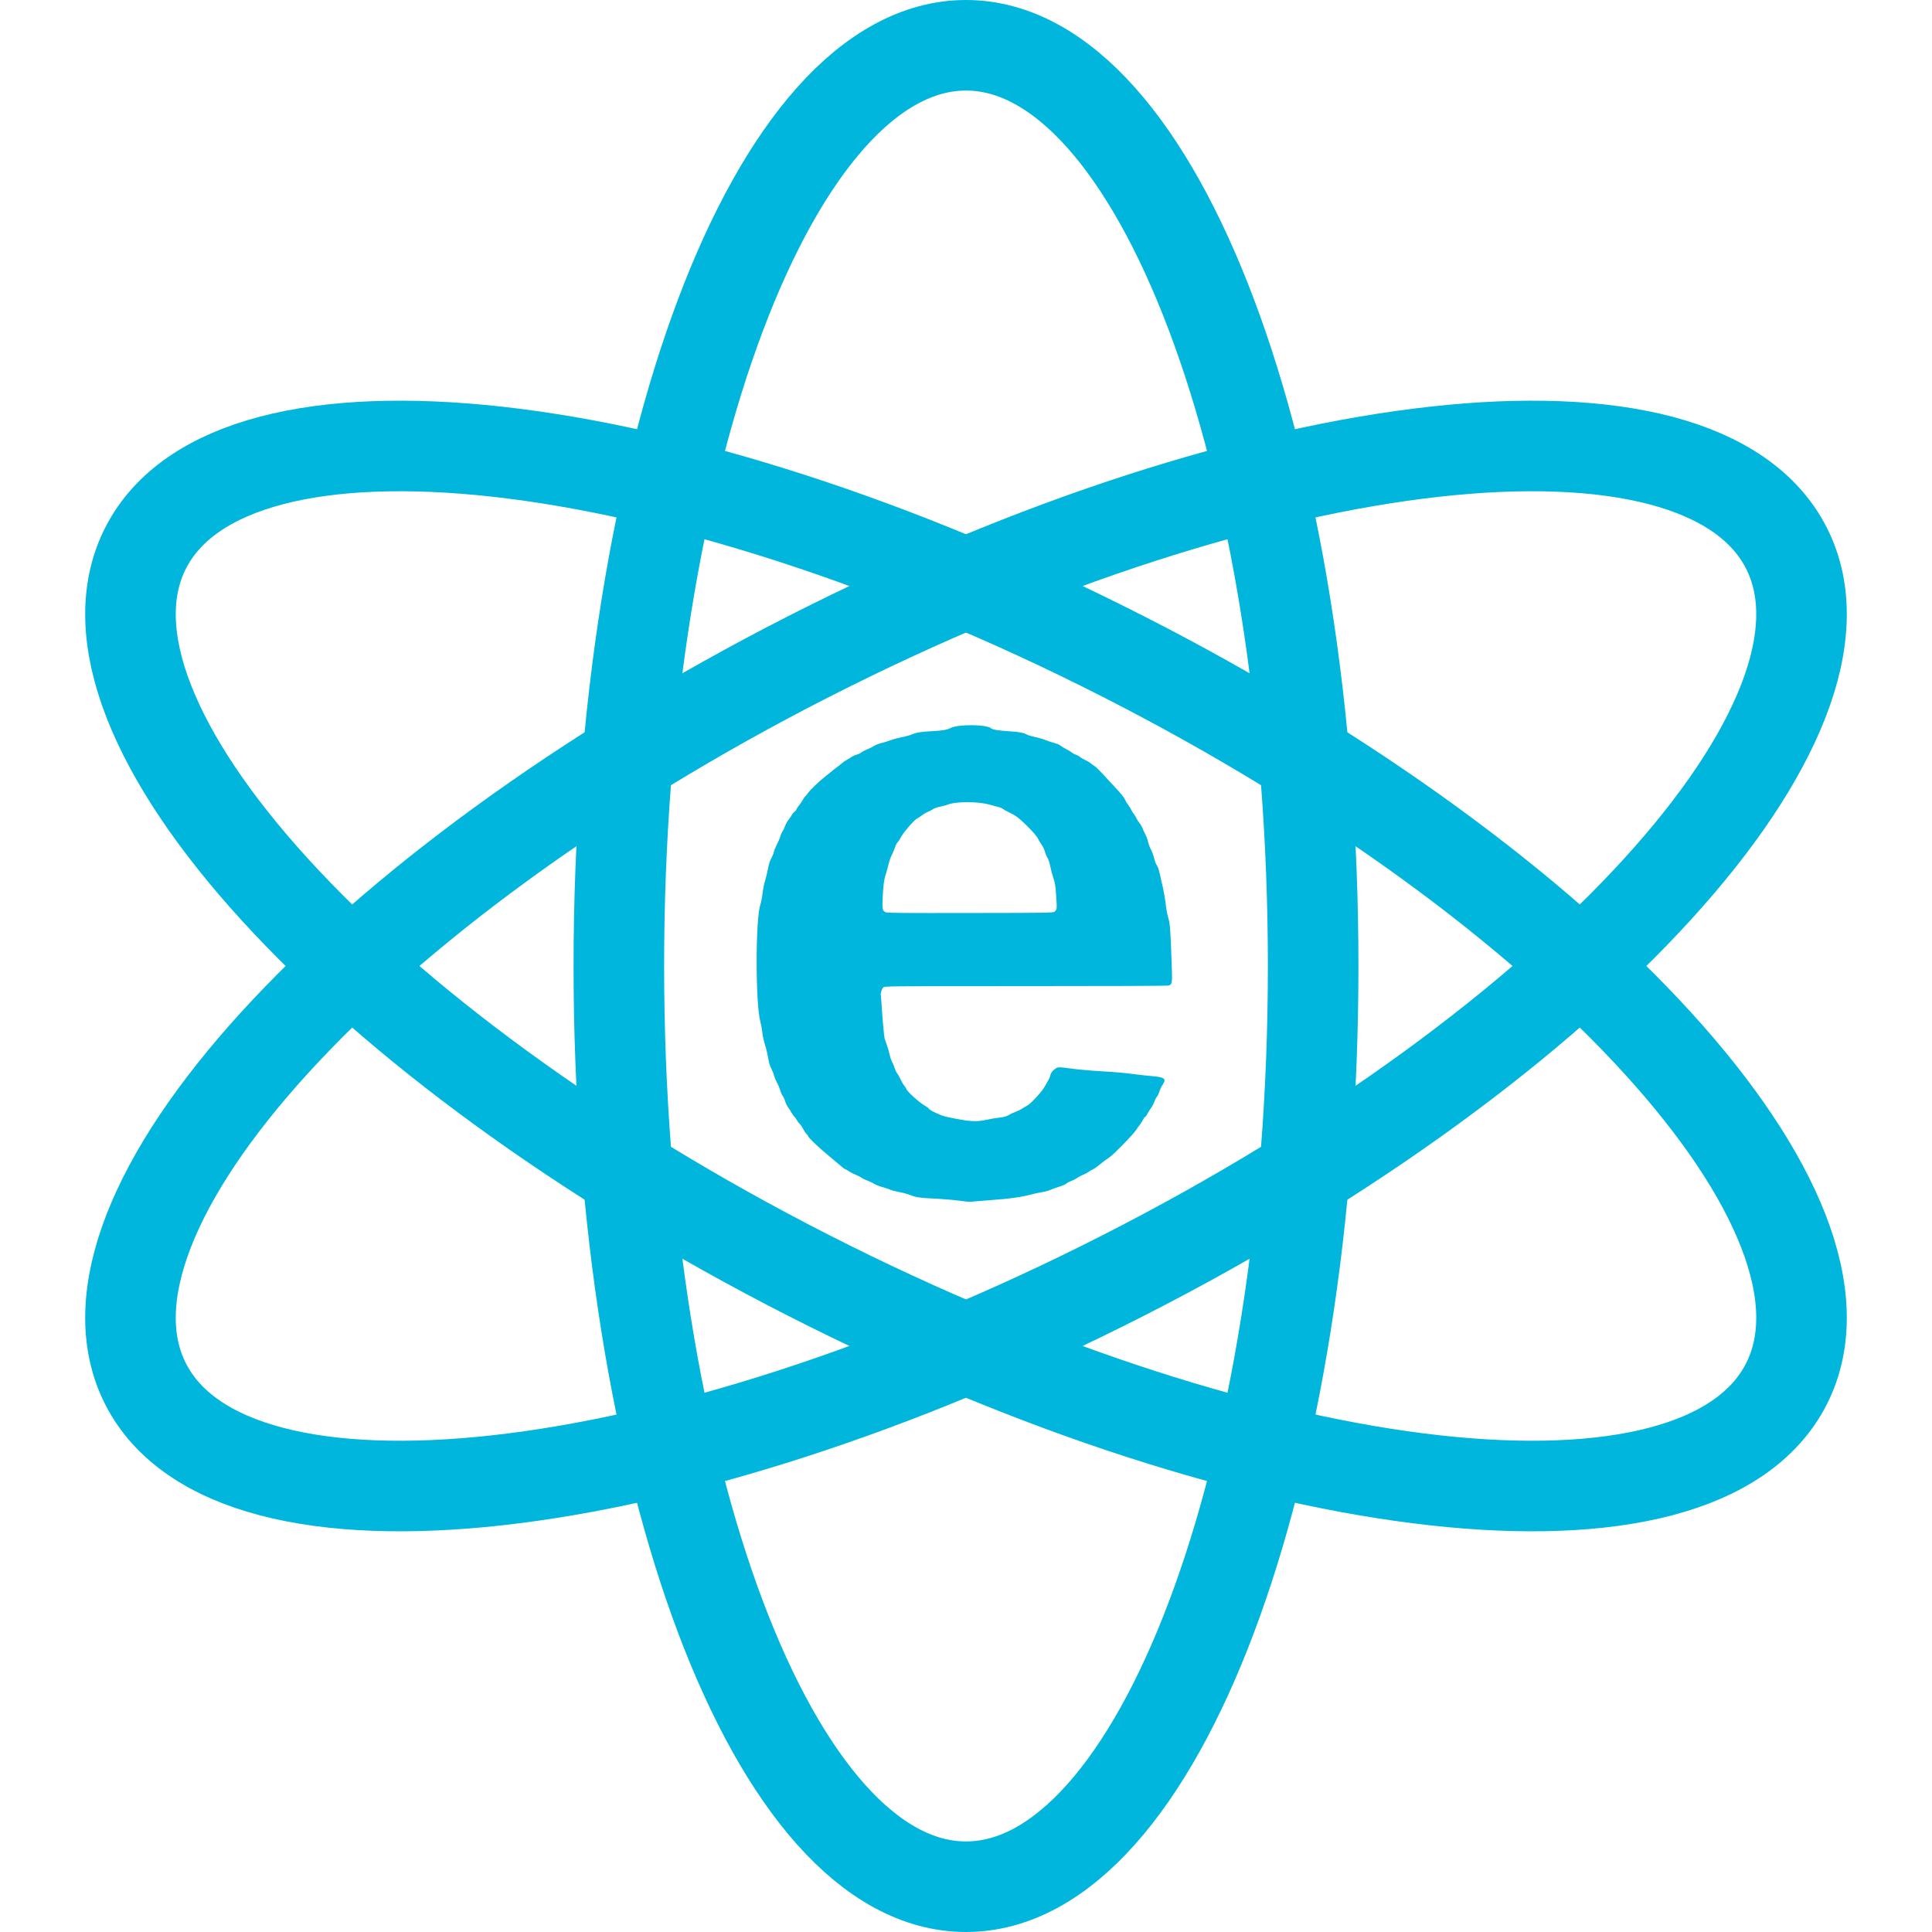
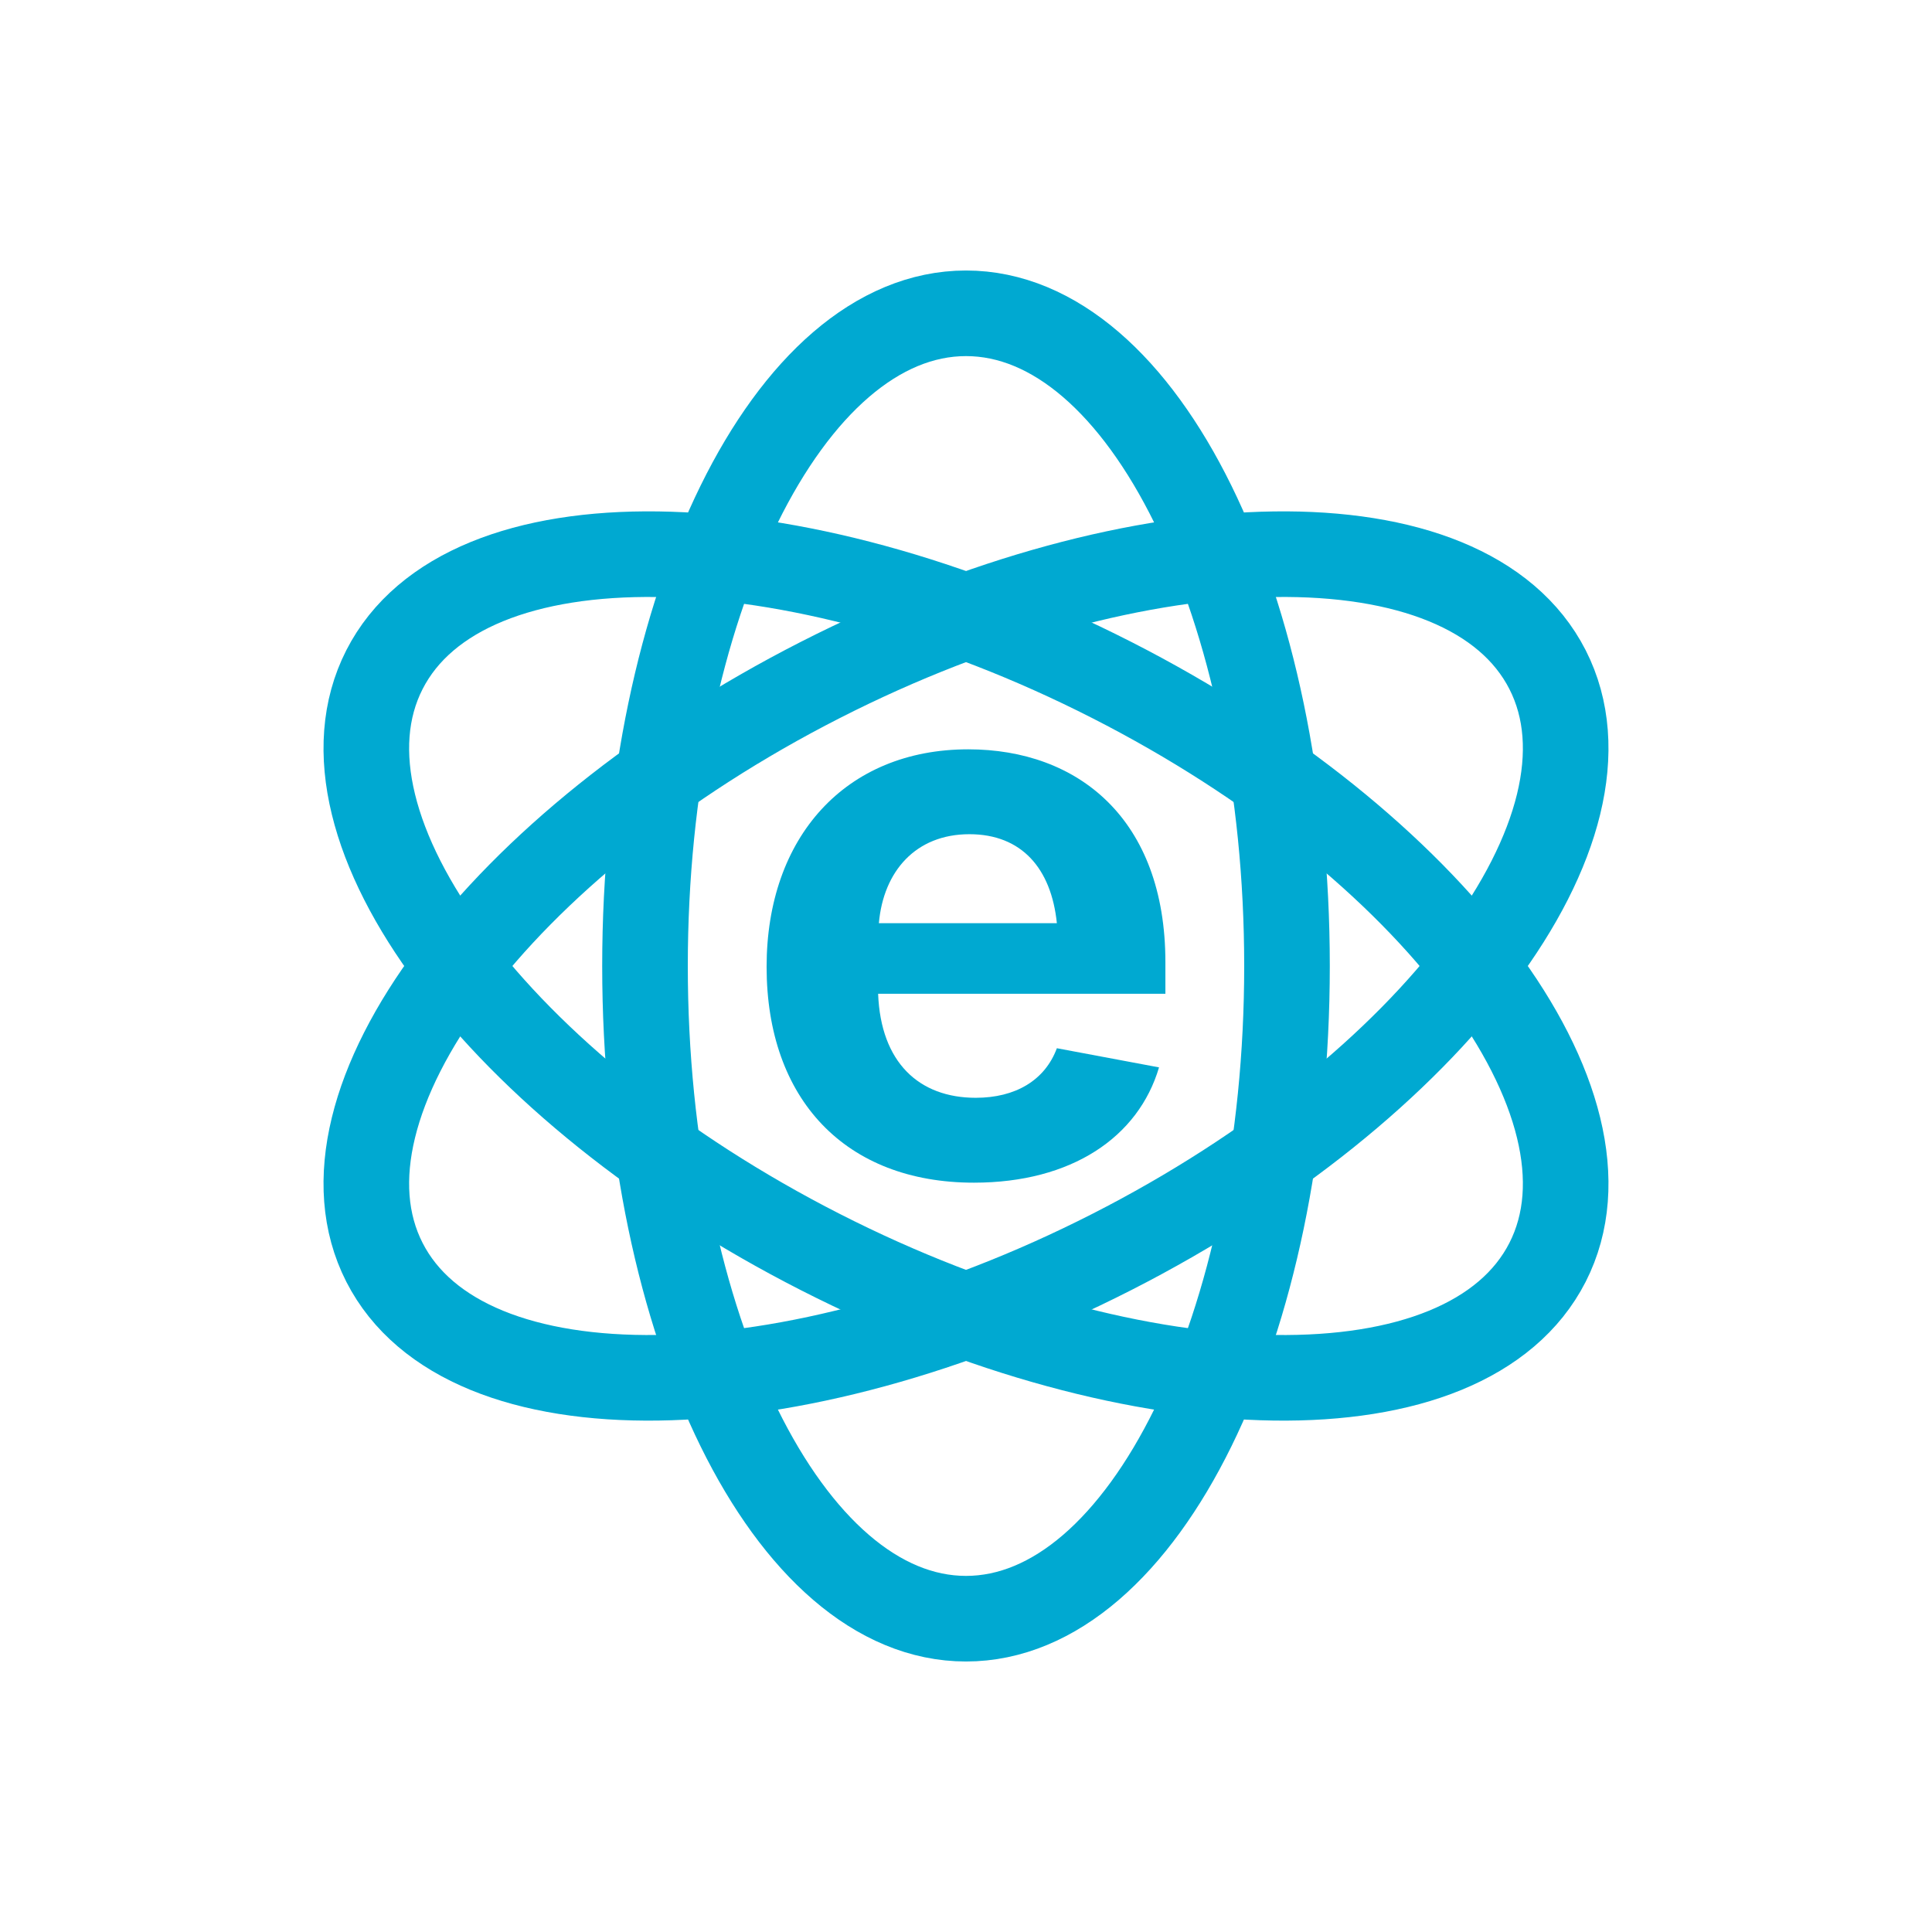
<svg xmlns="http://www.w3.org/2000/svg" viewBox="0 0 512 512" width="512" height="512">
-   <g fill="none" stroke="#00B6DD" stroke-width="24">
-     <path transform="rotate(0 256 256)" d="M 164,256 A 92,244 0 1,0 348,256 A 92,244 0 1,0 164,256 Z" />
-     <path transform="rotate(63 256 256)" d="M 164,256 A 92,244 0 1,0 348,256 A 92,244 0 1,0 164,256 Z" />
-     <path transform="rotate(-63 256 256)" d="M 164,256 A 92,244 0 1,0 348,256 A 92,244 0 1,0 164,256 Z" />
+   <g transform="translate(256 256) scale(0.7089) translate(-256 -256)">
+     <g fill="none" stroke="#00A9D1" stroke-width="32">
+       <ellipse cx="256" cy="256" rx="120" ry="244" transform="rotate(0 256 256)" />
+       <ellipse cx="256" cy="256" rx="120" ry="244" transform="rotate(63 256 256)" />
+       <ellipse cx="256" cy="256" rx="120" ry="244" transform="rotate(-63 256 256)" />
+     </g>
+     <path fill="#00A9D1" d="M258.95 337C295.45 337 320.44 320.01 328.16 293.9L289.97 286.74C285.48 298.82 274.39 305.27 259.65 305.27C238.45 305.27 224.13 292.08 223.15 266.39H330.54V254.6C330.54 200.97 297.83 175 256.84 175C210.94 175 181.46 207.85 181.46 256.28C181.46 305.84 210.94 337 258.95 337ZM223.43 240C225.12 220.62 237.19 206.73 257.26 206.73C276.78 206.73 287.87 219.5 289.97 240Z" />
  </g>
-   <path fill="#00B6DD" fill-rule="evenodd" d="M258.83,318.34 C259.70,318.26 261.62,318.10 263.08,318.00 C267.65,317.68 271.00,317.19 273.80,316.42 C274.28,316.29 275.36,316.07 276.18,315.92 C277.01,315.78 277.96,315.52 278.30,315.35 C278.64,315.18 279.67,314.80 280.60,314.52 C281.54,314.23 282.41,313.85 282.58,313.67 C282.75,313.48 283.33,313.17 283.87,312.97 C284.41,312.78 285.15,312.40 285.52,312.14 C285.88,311.87 286.57,311.50 287.05,311.32 C287.52,311.13 288.15,310.80 288.43,310.59 C288.71,310.37 289.20,310.09 289.51,309.96 C289.83,309.82 290.44,309.42 290.87,309.07 C291.95,308.17 293.29,307.17 294.08,306.65 C295.18,305.93 300.40,300.56 301.08,299.45 C301.27,299.14 301.68,298.56 302.01,298.16 C302.33,297.75 302.72,297.13 302.88,296.79 C303.04,296.44 303.28,296.11 303.42,296.06 C303.57,296.00 303.88,295.57 304.11,295.10 C304.35,294.63 304.77,293.97 305.04,293.62 C305.31,293.27 305.69,292.56 305.88,292.04 C306.06,291.51 306.39,290.87 306.61,290.61 C306.82,290.36 307.12,289.74 307.26,289.24 C307.41,288.74 307.79,287.94 308.11,287.47 C309.19,285.86 308.65,285.45 305.14,285.17 C303.92,285.07 301.60,284.81 300.00,284.59 C298.37,284.36 294.95,284.06 292.26,283.92 C289.61,283.78 286.08,283.47 284.40,283.25 C280.51,282.72 280.37,282.72 279.53,283.33 C278.81,283.85 278.45,284.41 278.26,285.26 C278.20,285.54 277.99,286.02 277.79,286.34 C277.58,286.66 277.19,287.34 276.92,287.86 C276.20,289.23 273.12,292.58 272.17,293.03 C271.76,293.23 271.18,293.57 270.88,293.79 C270.59,294.01 269.79,294.40 269.11,294.66 C268.42,294.91 267.64,295.28 267.37,295.47 C266.83,295.86 265.97,296.08 264.33,296.25 C263.74,296.31 262.43,296.54 261.44,296.76 C258.64,297.38 256.60,297.23 250.66,295.93 C249.34,295.64 246.39,294.26 246.16,293.82 C246.06,293.64 245.63,293.31 245.20,293.08 C243.70,292.28 240.17,289.07 240.17,288.51 C240.17,288.44 239.93,288.09 239.65,287.73 C239.36,287.37 238.91,286.61 238.65,286.04 C238.39,285.46 237.99,284.74 237.75,284.44 C237.52,284.13 237.21,283.48 237.06,282.98 C236.92,282.49 236.62,281.78 236.41,281.42 C236.20,281.05 235.90,280.15 235.75,279.42 C235.59,278.68 235.25,277.52 234.99,276.83 C234.74,276.15 234.49,275.43 234.44,275.25 C234.29,274.74 233.87,270.10 233.67,266.83 C233.57,265.23 233.46,263.83 233.42,263.73 C233.30,263.36 233.69,262.08 234.04,261.71 C234.39,261.33 234.39,261.33 271.85,261.33 C295.25,261.33 309.47,261.27 309.73,261.17 C310.68,260.81 310.70,260.69 310.50,255.14 C310.18,246.17 310.07,244.75 309.59,243.17 C309.34,242.35 309.05,240.75 308.90,239.42 C308.76,238.13 308.36,235.88 308.00,234.42 C307.65,232.95 307.31,231.49 307.25,231.17 C307.11,230.39 306.83,229.68 306.48,229.17 C306.31,228.94 306.03,228.12 305.83,227.36 C305.64,226.59 305.27,225.58 305.00,225.11 C304.73,224.63 304.39,223.72 304.25,223.08 C304.10,222.44 303.80,221.61 303.58,221.23 C303.36,220.85 303.03,220.13 302.84,219.63 C302.65,219.13 302.25,218.43 301.95,218.07 C301.64,217.71 301.30,217.17 301.18,216.87 C301.05,216.57 300.73,216.04 300.46,215.70 C300.19,215.36 299.87,214.83 299.74,214.53 C299.61,214.22 299.28,213.68 299.00,213.34 C298.73,212.99 298.36,212.40 298.20,212.03 C297.82,211.18 297.20,210.43 294.52,207.58 C294.18,207.22 293.16,206.11 292.26,205.13 C291.36,204.14 290.36,203.17 290.02,202.98 C289.69,202.78 289.23,202.44 289.00,202.24 C288.77,202.03 288.17,201.68 287.67,201.46 C287.16,201.23 286.52,200.86 286.25,200.63 C285.98,200.40 285.47,200.12 285.12,200.01 C284.77,199.90 284.29,199.63 284.04,199.42 C283.79,199.22 283.13,198.81 282.57,198.53 C282.01,198.25 281.32,197.83 281.05,197.60 C280.75,197.35 280.08,197.07 279.46,196.92 C278.86,196.78 277.86,196.45 277.23,196.18 C276.60,195.92 275.36,195.55 274.47,195.36 C273.58,195.17 272.61,194.90 272.32,194.75 C271.21,194.17 270.39,194.00 267.86,193.83 C264.48,193.61 263.11,193.39 262.58,192.97 C261.29,191.95 253.90,191.91 251.96,192.91 C250.97,193.42 249.82,193.62 247.25,193.75 C244.26,193.91 242.78,194.13 241.71,194.61 C241.18,194.84 239.96,195.18 239.00,195.36 C238.04,195.55 236.69,195.91 236.00,196.17 C235.31,196.43 234.23,196.77 233.59,196.91 C232.95,197.06 232.09,197.39 231.67,197.66 C231.26,197.92 230.45,198.33 229.88,198.55 C229.32,198.78 228.60,199.16 228.30,199.39 C228.00,199.62 227.41,199.89 227.00,200.00 C226.59,200.10 225.95,200.40 225.58,200.65 C225.22,200.91 224.65,201.25 224.33,201.42 C224.01,201.58 223.44,201.98 223.06,202.31 C222.68,202.65 222.08,203.12 221.73,203.37 C221.37,203.62 220.63,204.20 220.08,204.67 C219.53,205.13 218.78,205.73 218.42,206.01 C217.09,207.03 214.63,209.40 214.21,210.07 C213.97,210.44 213.64,210.85 213.47,210.97 C213.30,211.09 213.00,211.50 212.81,211.88 C212.61,212.27 212.17,212.92 211.83,213.33 C211.48,213.75 211.15,214.25 211.09,214.46 C211.03,214.67 210.79,214.96 210.56,215.11 C210.34,215.26 210.03,215.62 209.89,215.90 C209.74,216.18 209.34,216.78 208.99,217.22 C208.64,217.66 208.23,218.40 208.07,218.87 C207.92,219.33 207.61,219.98 207.39,220.30 C207.17,220.63 206.87,221.31 206.73,221.82 C206.58,222.33 206.18,223.28 205.83,223.92 C205.49,224.56 205.15,225.38 205.09,225.75 C205.03,226.12 204.72,226.87 204.42,227.42 C204.01,228.15 203.76,228.94 203.50,230.33 C203.30,231.38 202.96,232.80 202.73,233.49 C202.51,234.18 202.21,235.65 202.08,236.76 C201.95,237.86 201.69,239.21 201.50,239.75 C200.19,243.56 200.19,265.96 201.50,270.75 C201.68,271.39 201.91,272.62 202.01,273.48 C202.19,275.00 202.27,275.33 202.99,277.75 C203.18,278.39 203.45,279.63 203.59,280.50 C203.77,281.60 204.01,282.41 204.40,283.17 C204.70,283.76 205.04,284.62 205.15,285.08 C205.26,285.53 205.61,286.36 205.91,286.91 C206.22,287.46 206.59,288.36 206.75,288.90 C206.90,289.45 207.20,290.12 207.41,290.40 C207.63,290.69 207.93,291.34 208.08,291.86 C208.23,292.38 208.60,293.13 208.90,293.53 C209.20,293.93 209.60,294.55 209.79,294.92 C209.98,295.28 210.30,295.73 210.50,295.92 C210.70,296.10 211.00,296.51 211.17,296.83 C211.33,297.15 211.67,297.60 211.92,297.83 C212.16,298.06 212.58,298.66 212.83,299.17 C213.09,299.67 213.49,300.27 213.73,300.49 C213.97,300.71 214.17,300.99 214.17,301.12 C214.17,301.33 215.92,303.10 217.38,304.36 C217.77,304.69 218.54,305.37 219.11,305.86 C219.67,306.35 220.64,307.16 221.26,307.67 C221.88,308.17 222.70,308.86 223.09,309.21 C223.47,309.55 223.87,309.83 223.96,309.83 C224.06,309.83 224.51,310.09 224.98,310.40 C225.45,310.72 226.25,311.13 226.77,311.32 C227.28,311.52 228.01,311.89 228.39,312.15 C228.77,312.41 229.49,312.75 229.99,312.91 C230.48,313.08 231.19,313.42 231.57,313.68 C231.94,313.93 232.93,314.33 233.77,314.57 C234.61,314.80 235.64,315.14 236.07,315.33 C236.49,315.51 237.53,315.78 238.38,315.92 C239.22,316.07 240.46,316.41 241.11,316.67 C242.62,317.27 243.67,317.45 246.50,317.58 C249.44,317.71 252.63,317.97 254.64,318.25 C256.65,318.52 256.89,318.53 258.83,318.34 Z M234.75,241.77 C233.87,241.38 233.78,241.00 233.91,238.14 C234.06,234.68 234.26,233.10 234.73,231.73 C234.94,231.10 235.28,229.87 235.49,229.00 C235.70,228.13 236.08,227.04 236.33,226.58 C236.58,226.12 236.95,225.25 237.15,224.64 C237.35,224.04 237.67,223.40 237.86,223.23 C238.05,223.06 238.39,222.55 238.62,222.10 C239.33,220.69 242.20,217.34 243.08,216.88 C243.36,216.74 243.96,216.35 244.42,216.00 C244.88,215.66 245.51,215.29 245.82,215.19 C246.14,215.08 246.75,214.77 247.18,214.49 C247.68,214.17 248.42,213.90 249.23,213.75 C249.92,213.62 250.76,213.39 251.09,213.26 C253.21,212.37 259.13,212.36 262.20,213.23 C262.96,213.45 263.98,213.72 264.46,213.83 C264.94,213.94 265.51,214.17 265.72,214.34 C265.94,214.51 266.67,214.92 267.35,215.25 C269.19,216.13 269.99,216.73 272.05,218.75 C273.89,220.56 274.95,221.82 275.20,222.49 C275.27,222.68 275.63,223.27 276.00,223.80 C276.38,224.34 276.79,225.18 276.93,225.73 C277.07,226.27 277.37,226.98 277.59,227.31 C277.84,227.69 278.12,228.56 278.33,229.58 C278.51,230.50 278.89,231.93 279.17,232.75 C279.61,234.05 279.71,234.67 279.89,237.33 C280.14,240.82 280.12,240.99 279.55,241.53 C279.14,241.92 279.14,241.92 257.19,241.95 C239.36,241.98 235.16,241.95 234.75,241.77 Z" />
</svg>
